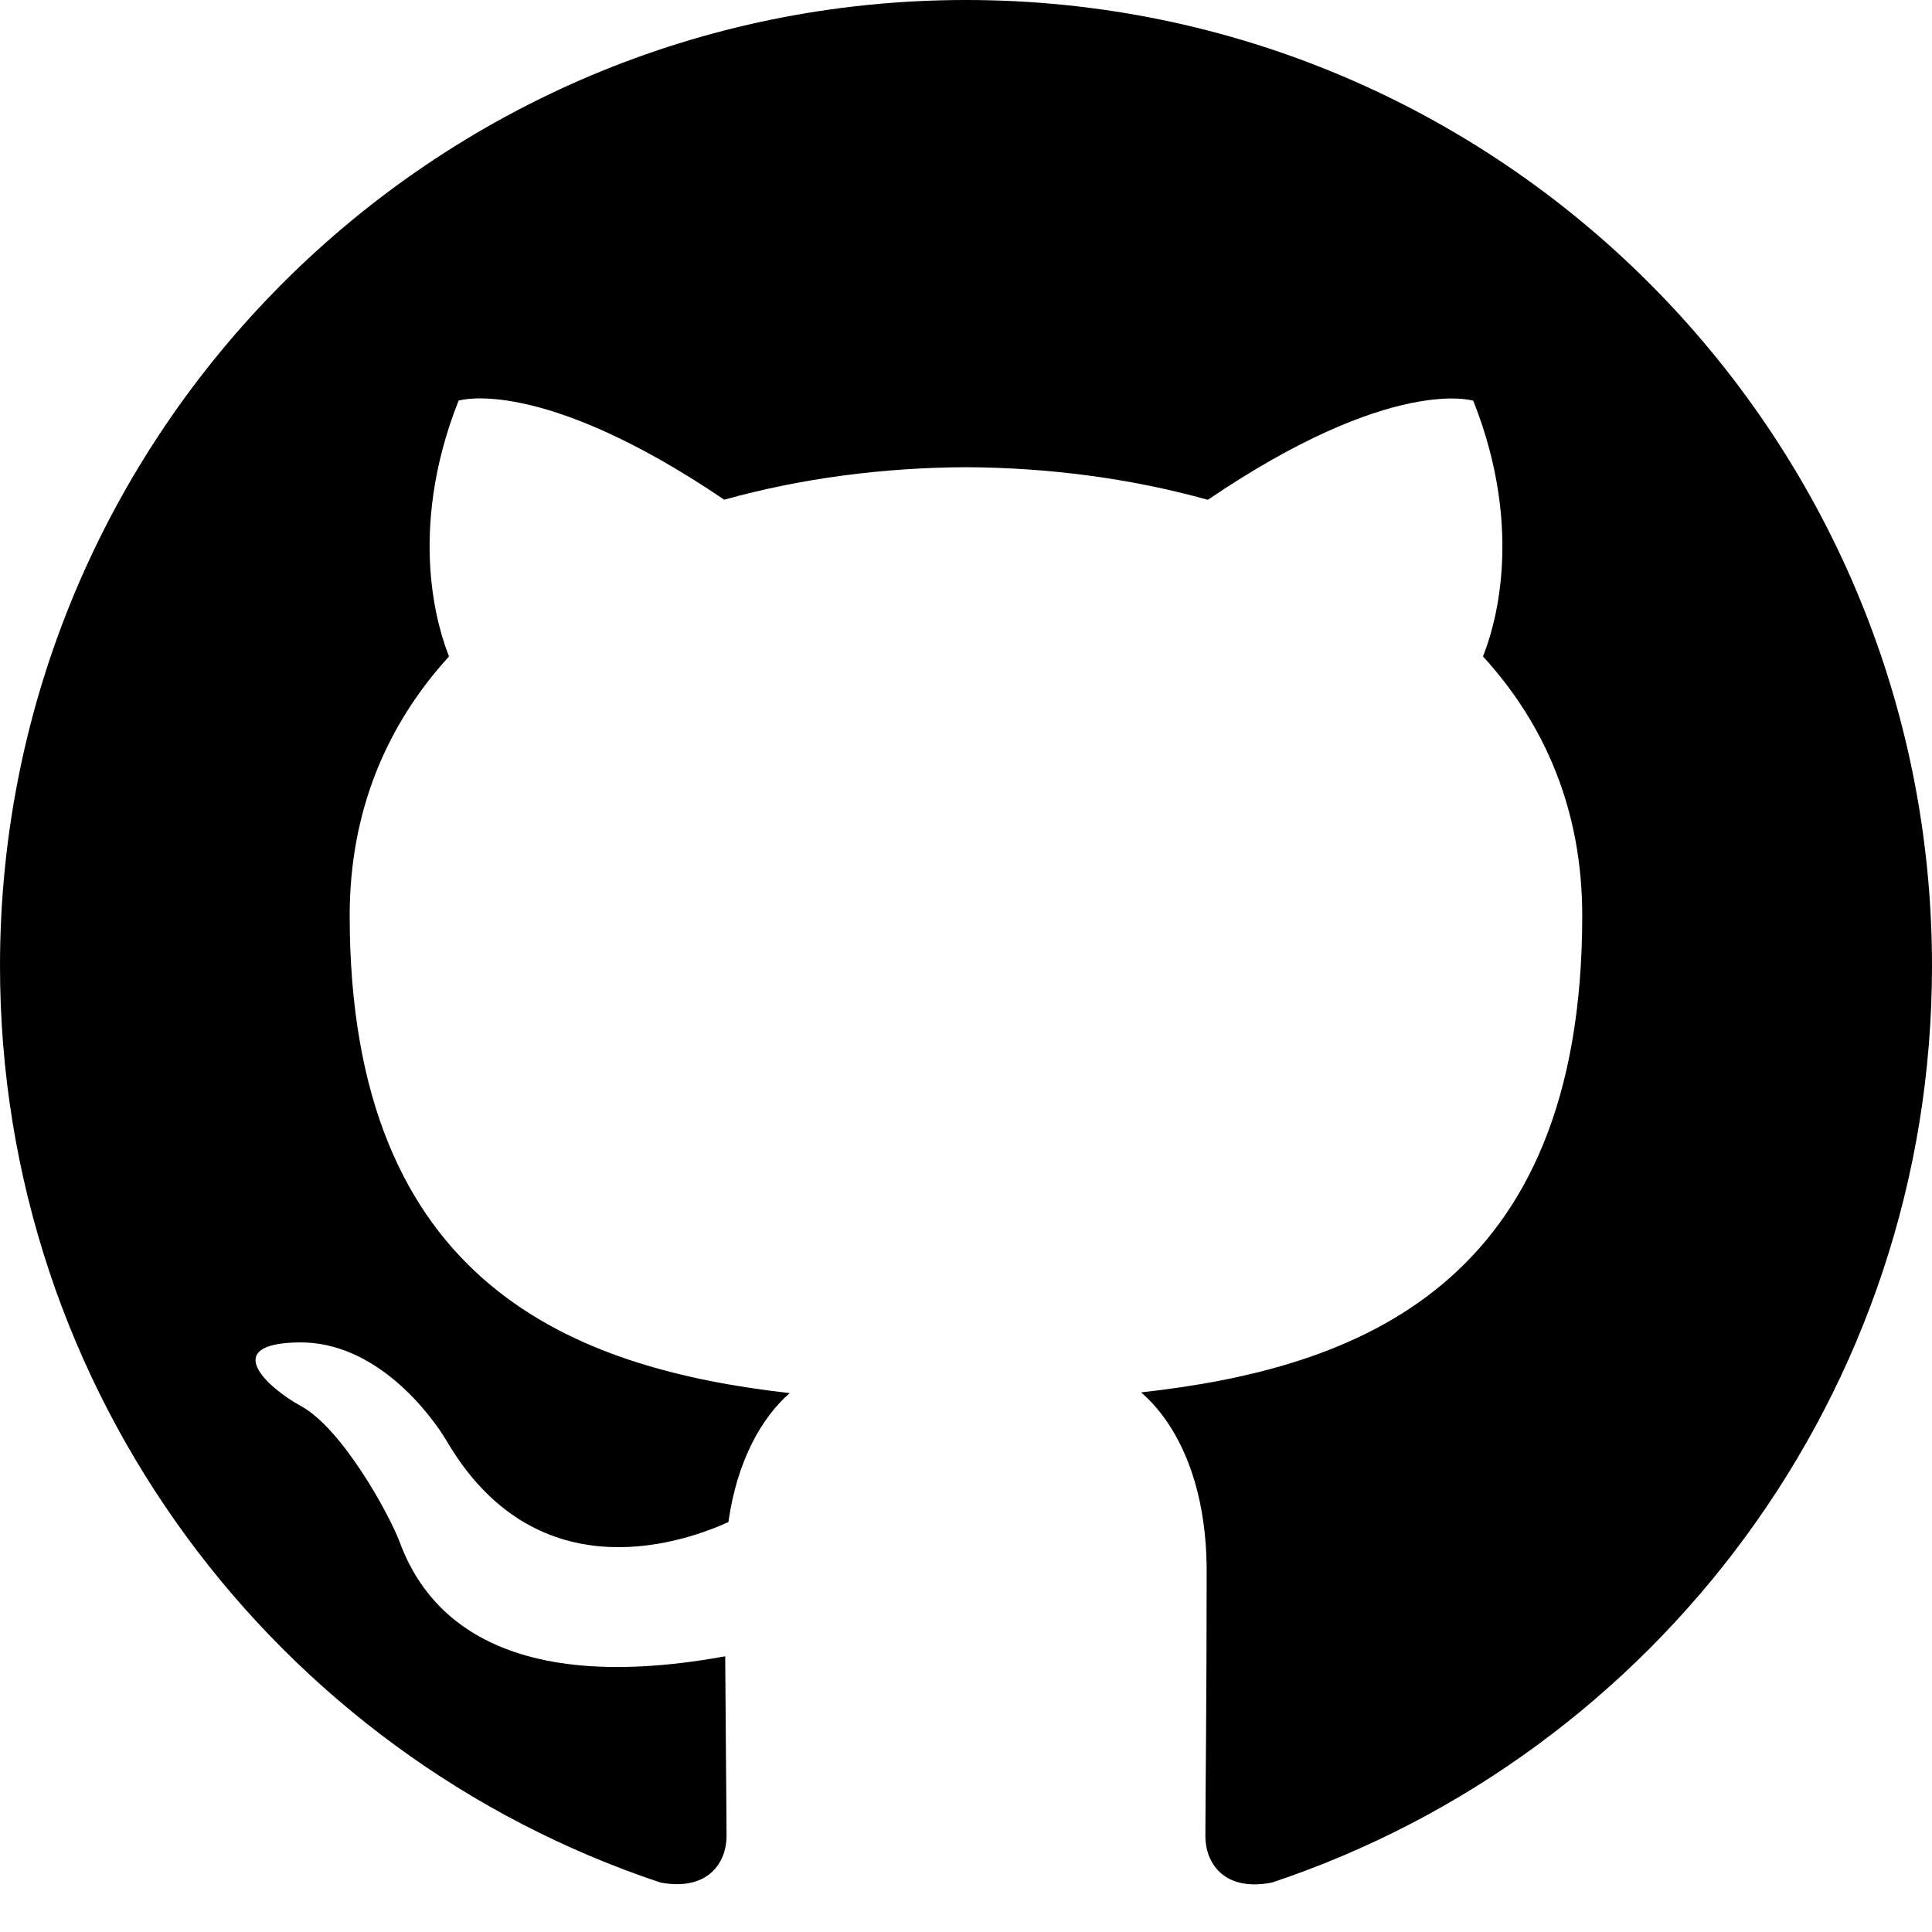
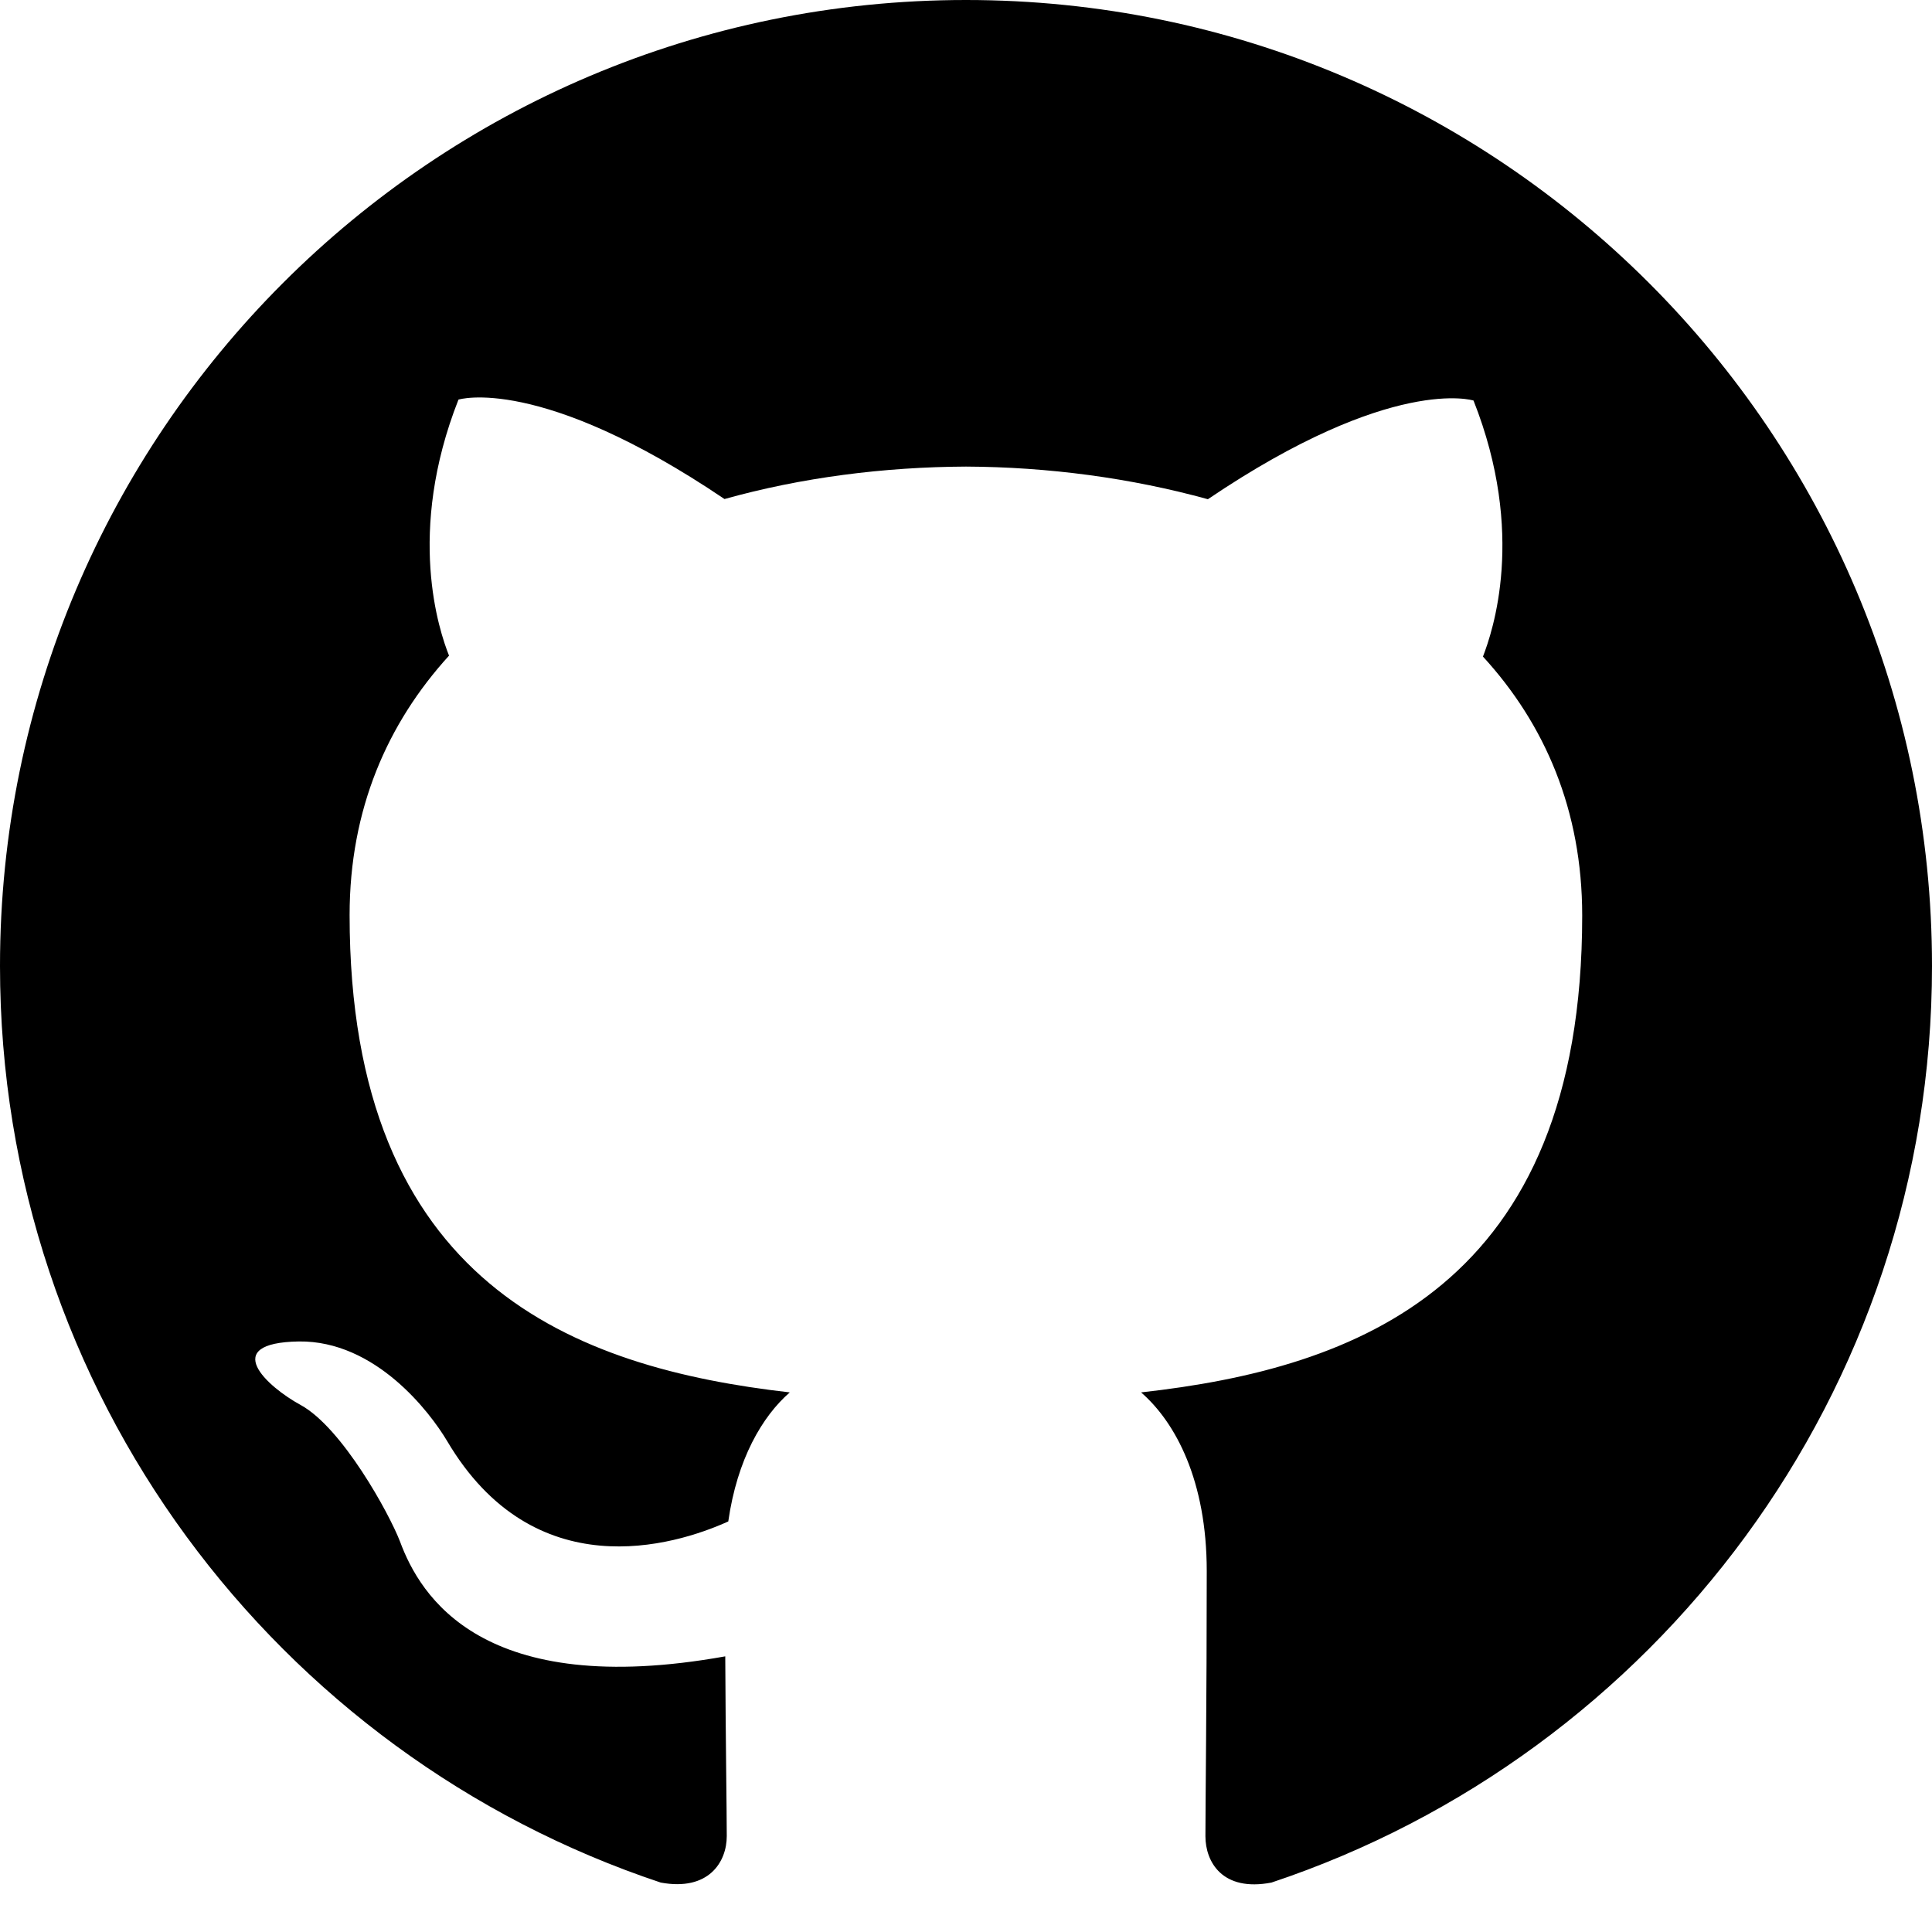
- <svg xmlns="http://www.w3.org/2000/svg" height="1024" width="1024">
-   <path d="M512 0C229.252 0 0 229.252 0 512c0 226.251 146.688 418.126 350.155 485.813 25.593 4.686 34.937-11.125 34.937-24.626 0-12.188-0.469-52.562-0.718-95.314-128.708 23.46-161.707-31.541-172.469-60.373-5.525-14.809-30.407-60.249-52.398-72.263-17.988-9.828-43.26-33.237-0.917-33.735 40.434-0.476 69.348 37.308 78.471 52.75 45.938 77.749 119.876 55.627 148.999 42.5 4.654-32.999 17.902-55.627 32.501-68.373-113.657-12.939-233.22-56.875-233.22-253.063 0-55.94 19.968-101.561 52.658-137.404-5.22-12.999-22.844-65.095 5.063-135.563 0 0 42.937-13.749 140.811 52.501 40.811-11.406 84.594-17.031 128.124-17.22 43.499 0.188 87.314 5.874 128.188 17.28 97.689-66.311 140.686-52.501 140.686-52.501 28 70.532 10.375 122.564 5.124 135.499 32.811 35.844 52.626 81.468 52.626 137.404 0 196.686-119.751 240-233.813 252.686 18.439 15.876 34.748 47.001 34.748 94.748 0 68.437-0.686 123.627-0.686 140.501 0 13.625 9.312 29.561 35.25 24.562C877.436 929.998 1024 738.126 1024 512 1024 229.252 794.748 0 512 0z" />
+ <svg xmlns="http://www.w3.org/2000/svg" width="1024" height="1024">
+   <path d="M512 0C229.3 0 0 229.3 0 512c0 226.3 146.7 418 350.2 485.8 25.5 4.7 35-11 35-24.6 0-12.2-.6-52.6-.8-95.3C255.7 901 222.7 846 212 817c-5.7-14.8-30.6-60.2-52.6-72.3-18-9.8-43.3-33-1-33.7 40.5-.5 69.4 37.3 78.6 52.8 46 77.8 120 55.7 149 42.6 4.7-33 18-55.7 32.6-68.4-113.7-13-233.3-57-233.3-253 0-56 20-101.6 52.7-137.5-5.2-13-22.8-65.2 5-135.7 0 0 43-13.5 141 52.7 40.7-11.4 84.5-17 128-17.2 43.5.2 87.3 6 128.2 17.3C738 198.5 781 212.3 781 212.3 809 283 791 335 786 348c32.8 35.8 52.6 81.4 52.6 137.3 0 196.7-119.7 240-233.8 252.7 18.4 16 34.8 47 34.8 94.7 0 68.5-.7 123.7-.7 140.5 0 13.7 9 29.6 35 24.6C877.2 930 1024 738 1024 512 1024 229.3 794.7 0 512 0z" />
</svg>
